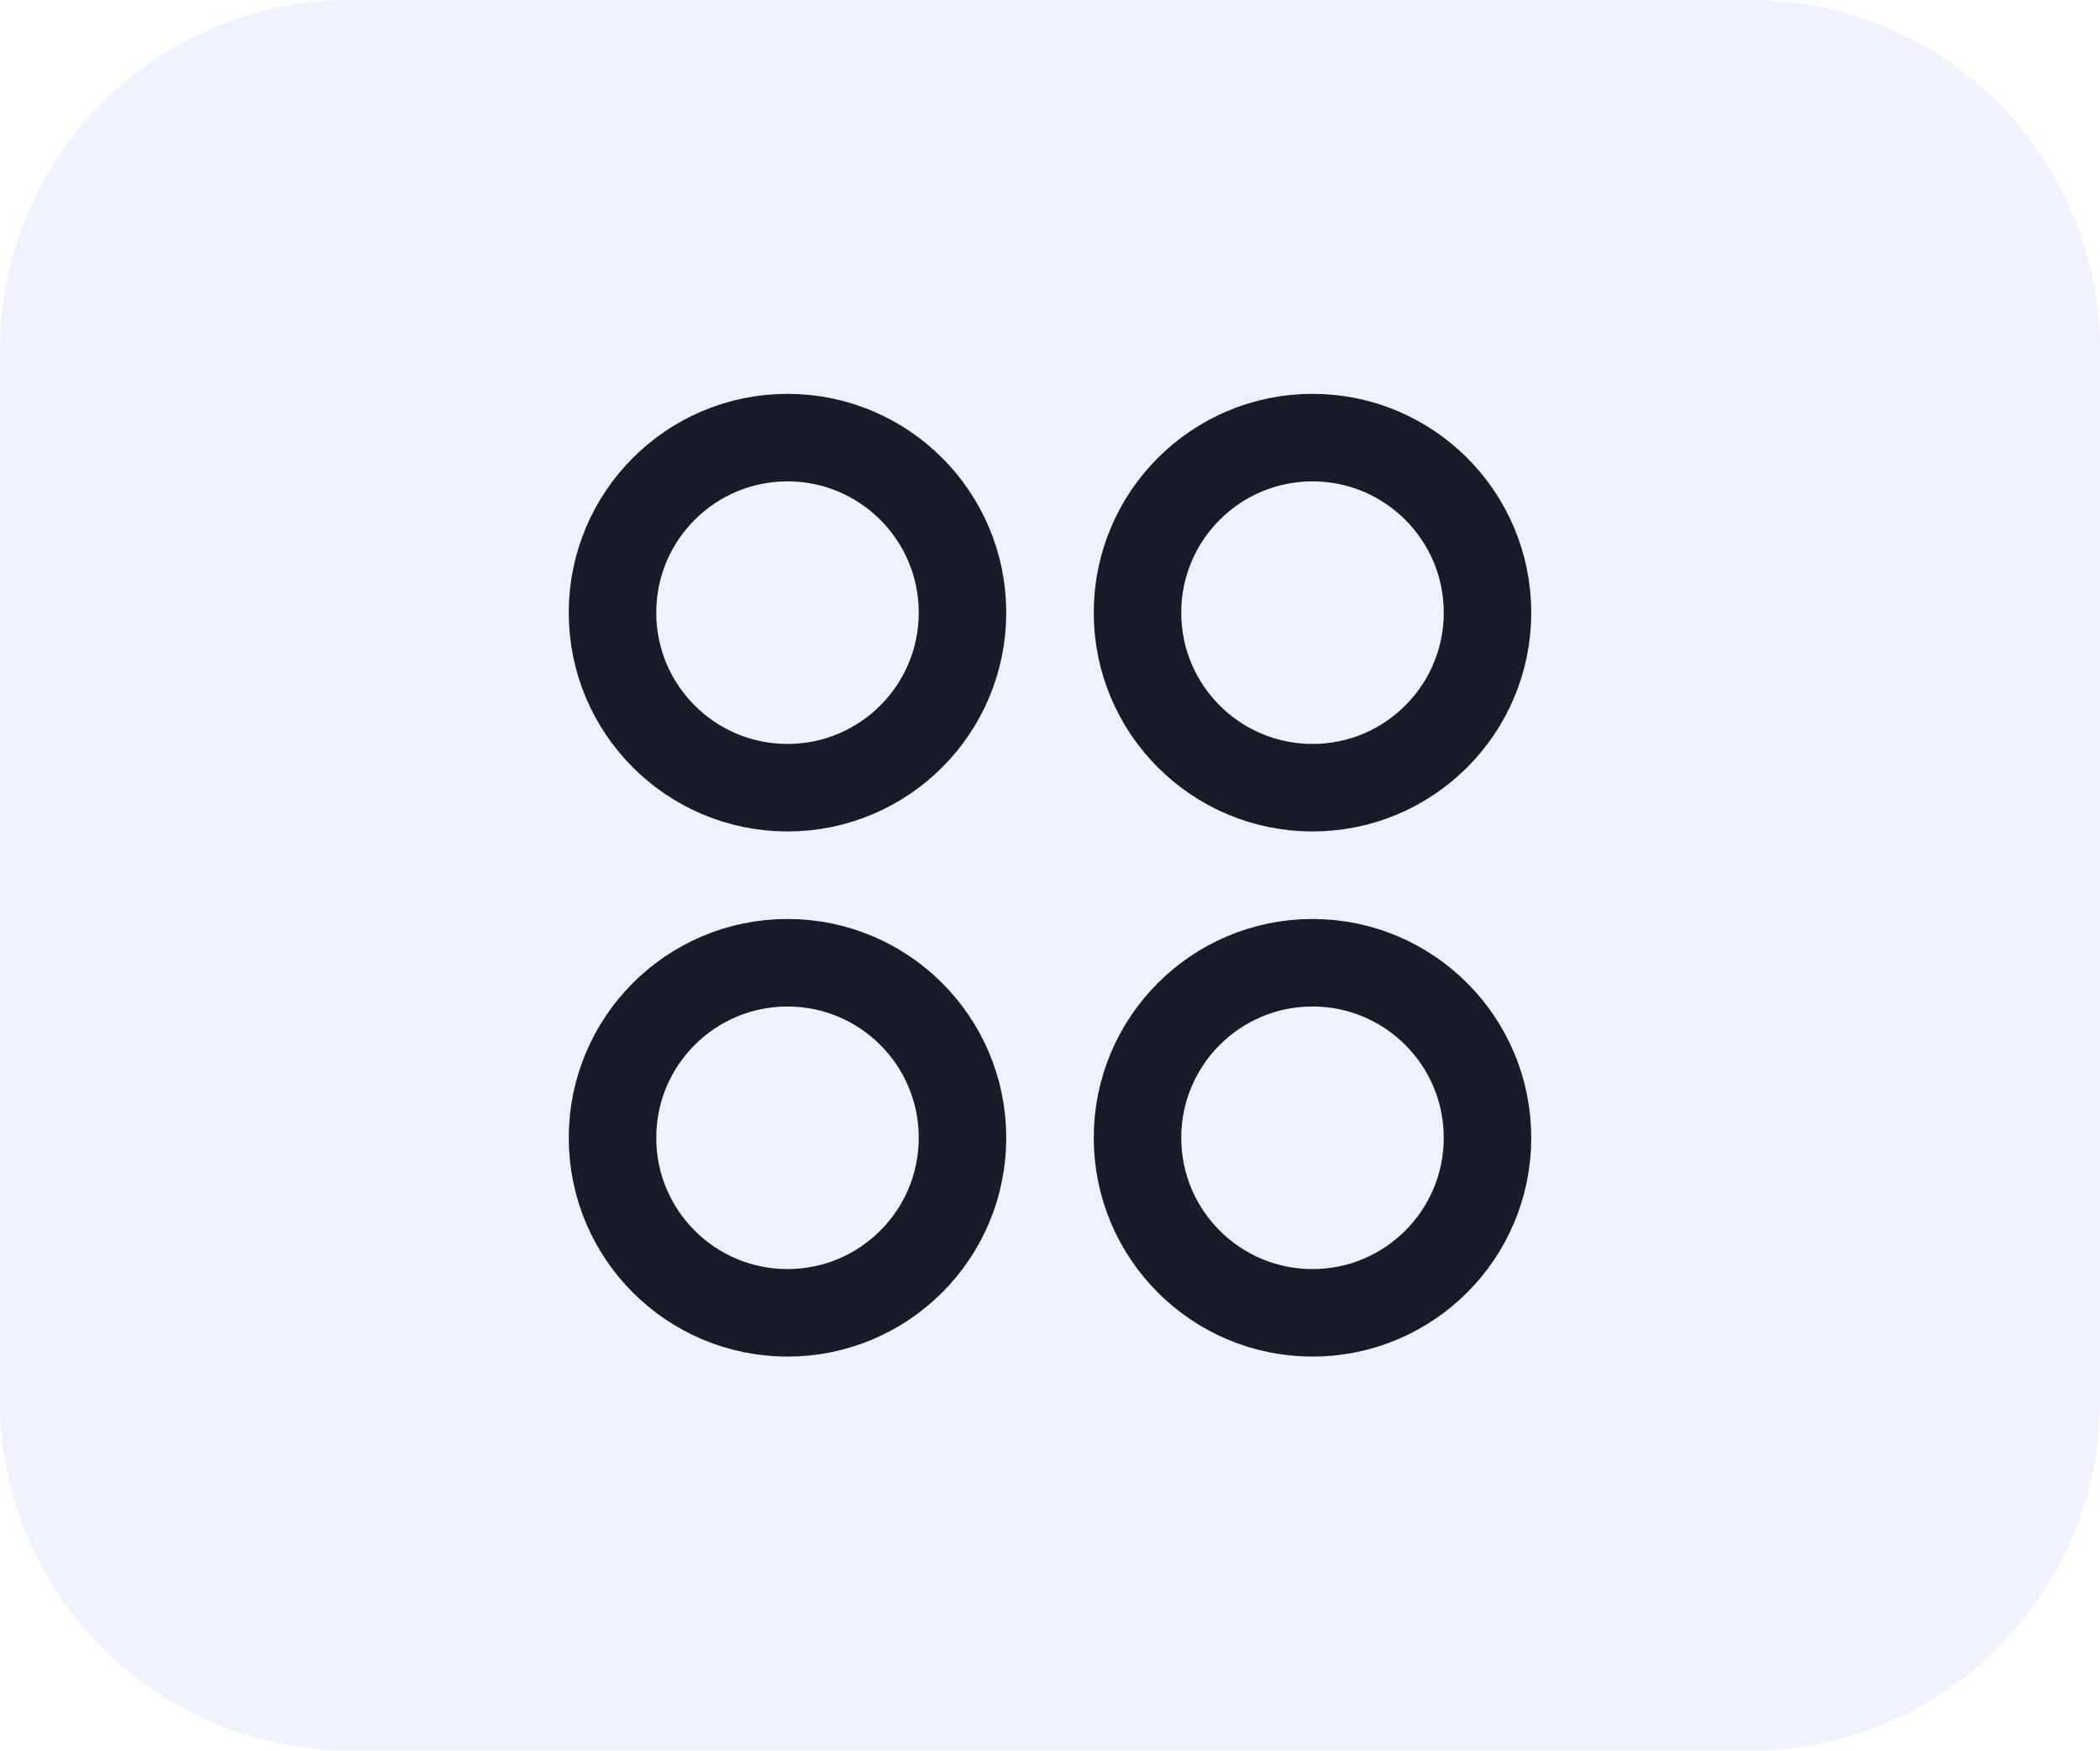
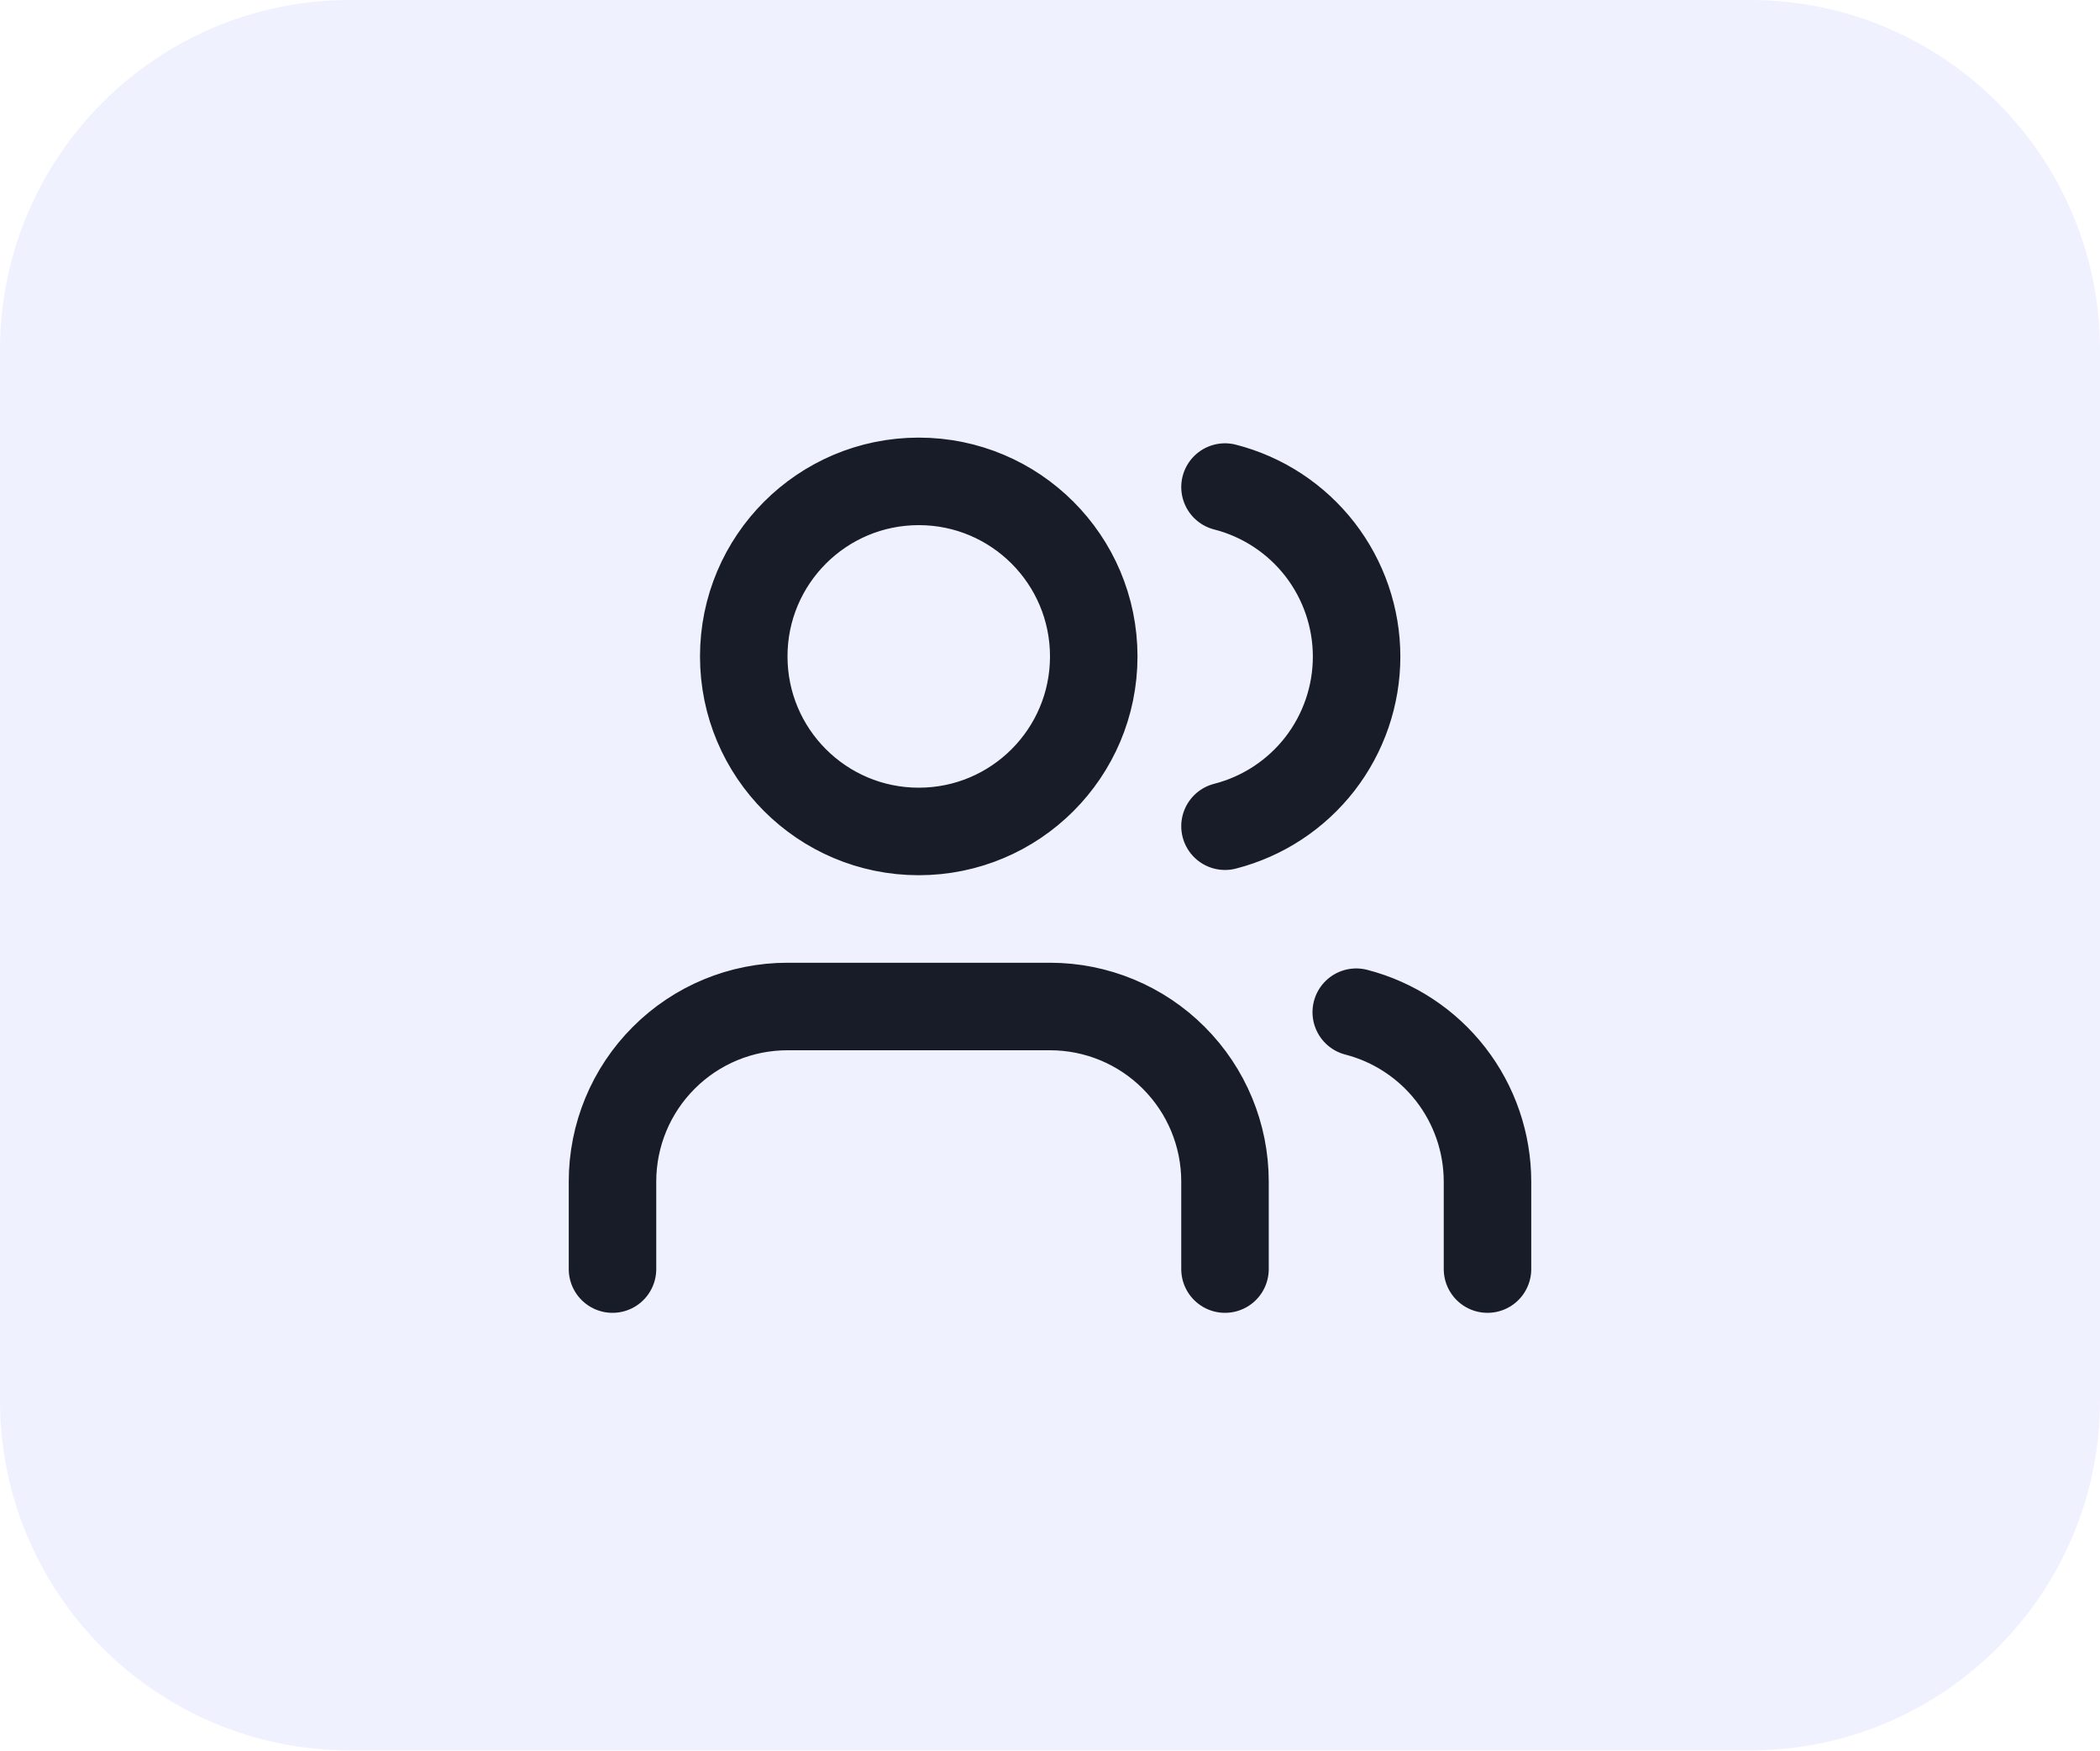
<svg xmlns="http://www.w3.org/2000/svg" width="48" height="40" viewBox="0 0 48 40" fill="none">
  <rect width="48" height="40" rx="8" fill="#F0F1FF" />
-   <path d="M18 18C20.209 18 22 16.209 22 14C22 11.791 20.209 10 18 10C15.791 10 14 11.791 14 14C14 16.209 15.791 18 18 18Z" stroke="#181B28" stroke-width="2" stroke-linecap="round" stroke-linejoin="round" />
-   <path d="M18 30C20.209 30 22 28.209 22 26C22 23.791 20.209 22 18 22C15.791 22 14 23.791 14 26C14 28.209 15.791 30 18 30Z" stroke="#181B28" stroke-width="2" stroke-linecap="round" stroke-linejoin="round" />
-   <path d="M30 18C32.209 18 34 16.209 34 14C34 11.791 32.209 10 30 10C27.791 10 26 11.791 26 14C26 16.209 27.791 18 30 18Z" stroke="#181B28" stroke-width="2" stroke-linecap="round" stroke-linejoin="round" />
-   <path d="M30 30C32.209 30 34 28.209 34 26C34 23.791 32.209 22 30 22C27.791 22 26 23.791 26 26C26 28.209 27.791 30 30 30Z" stroke="#181B28" stroke-width="2" stroke-linecap="round" stroke-linejoin="round" />
+   <path d="M28 29V27C28 25.939 27.579 24.922 26.828 24.172C26.078 23.421 25.061 23 24 23H18C16.939 23 15.922 23.421 15.172 24.172C14.421 24.922 14 25.939 14 27V29M34 29V27C33.999 26.114 33.704 25.253 33.161 24.552C32.618 23.852 31.858 23.352 31 23.13M28 11.13C28.86 11.35 29.623 11.851 30.168 12.552C30.712 13.254 31.008 14.117 31.008 15.005C31.008 15.893 30.712 16.756 30.168 17.458C29.623 18.159 28.86 18.66 28 18.88M25 15C25 17.209 23.209 19 21 19C18.791 19 17 17.209 17 15C17 12.791 18.791 11 21 11C23.209 11 25 12.791 25 15Z" stroke="#181B28" stroke-width="2" stroke-linecap="round" stroke-linejoin="round" />
</svg>
